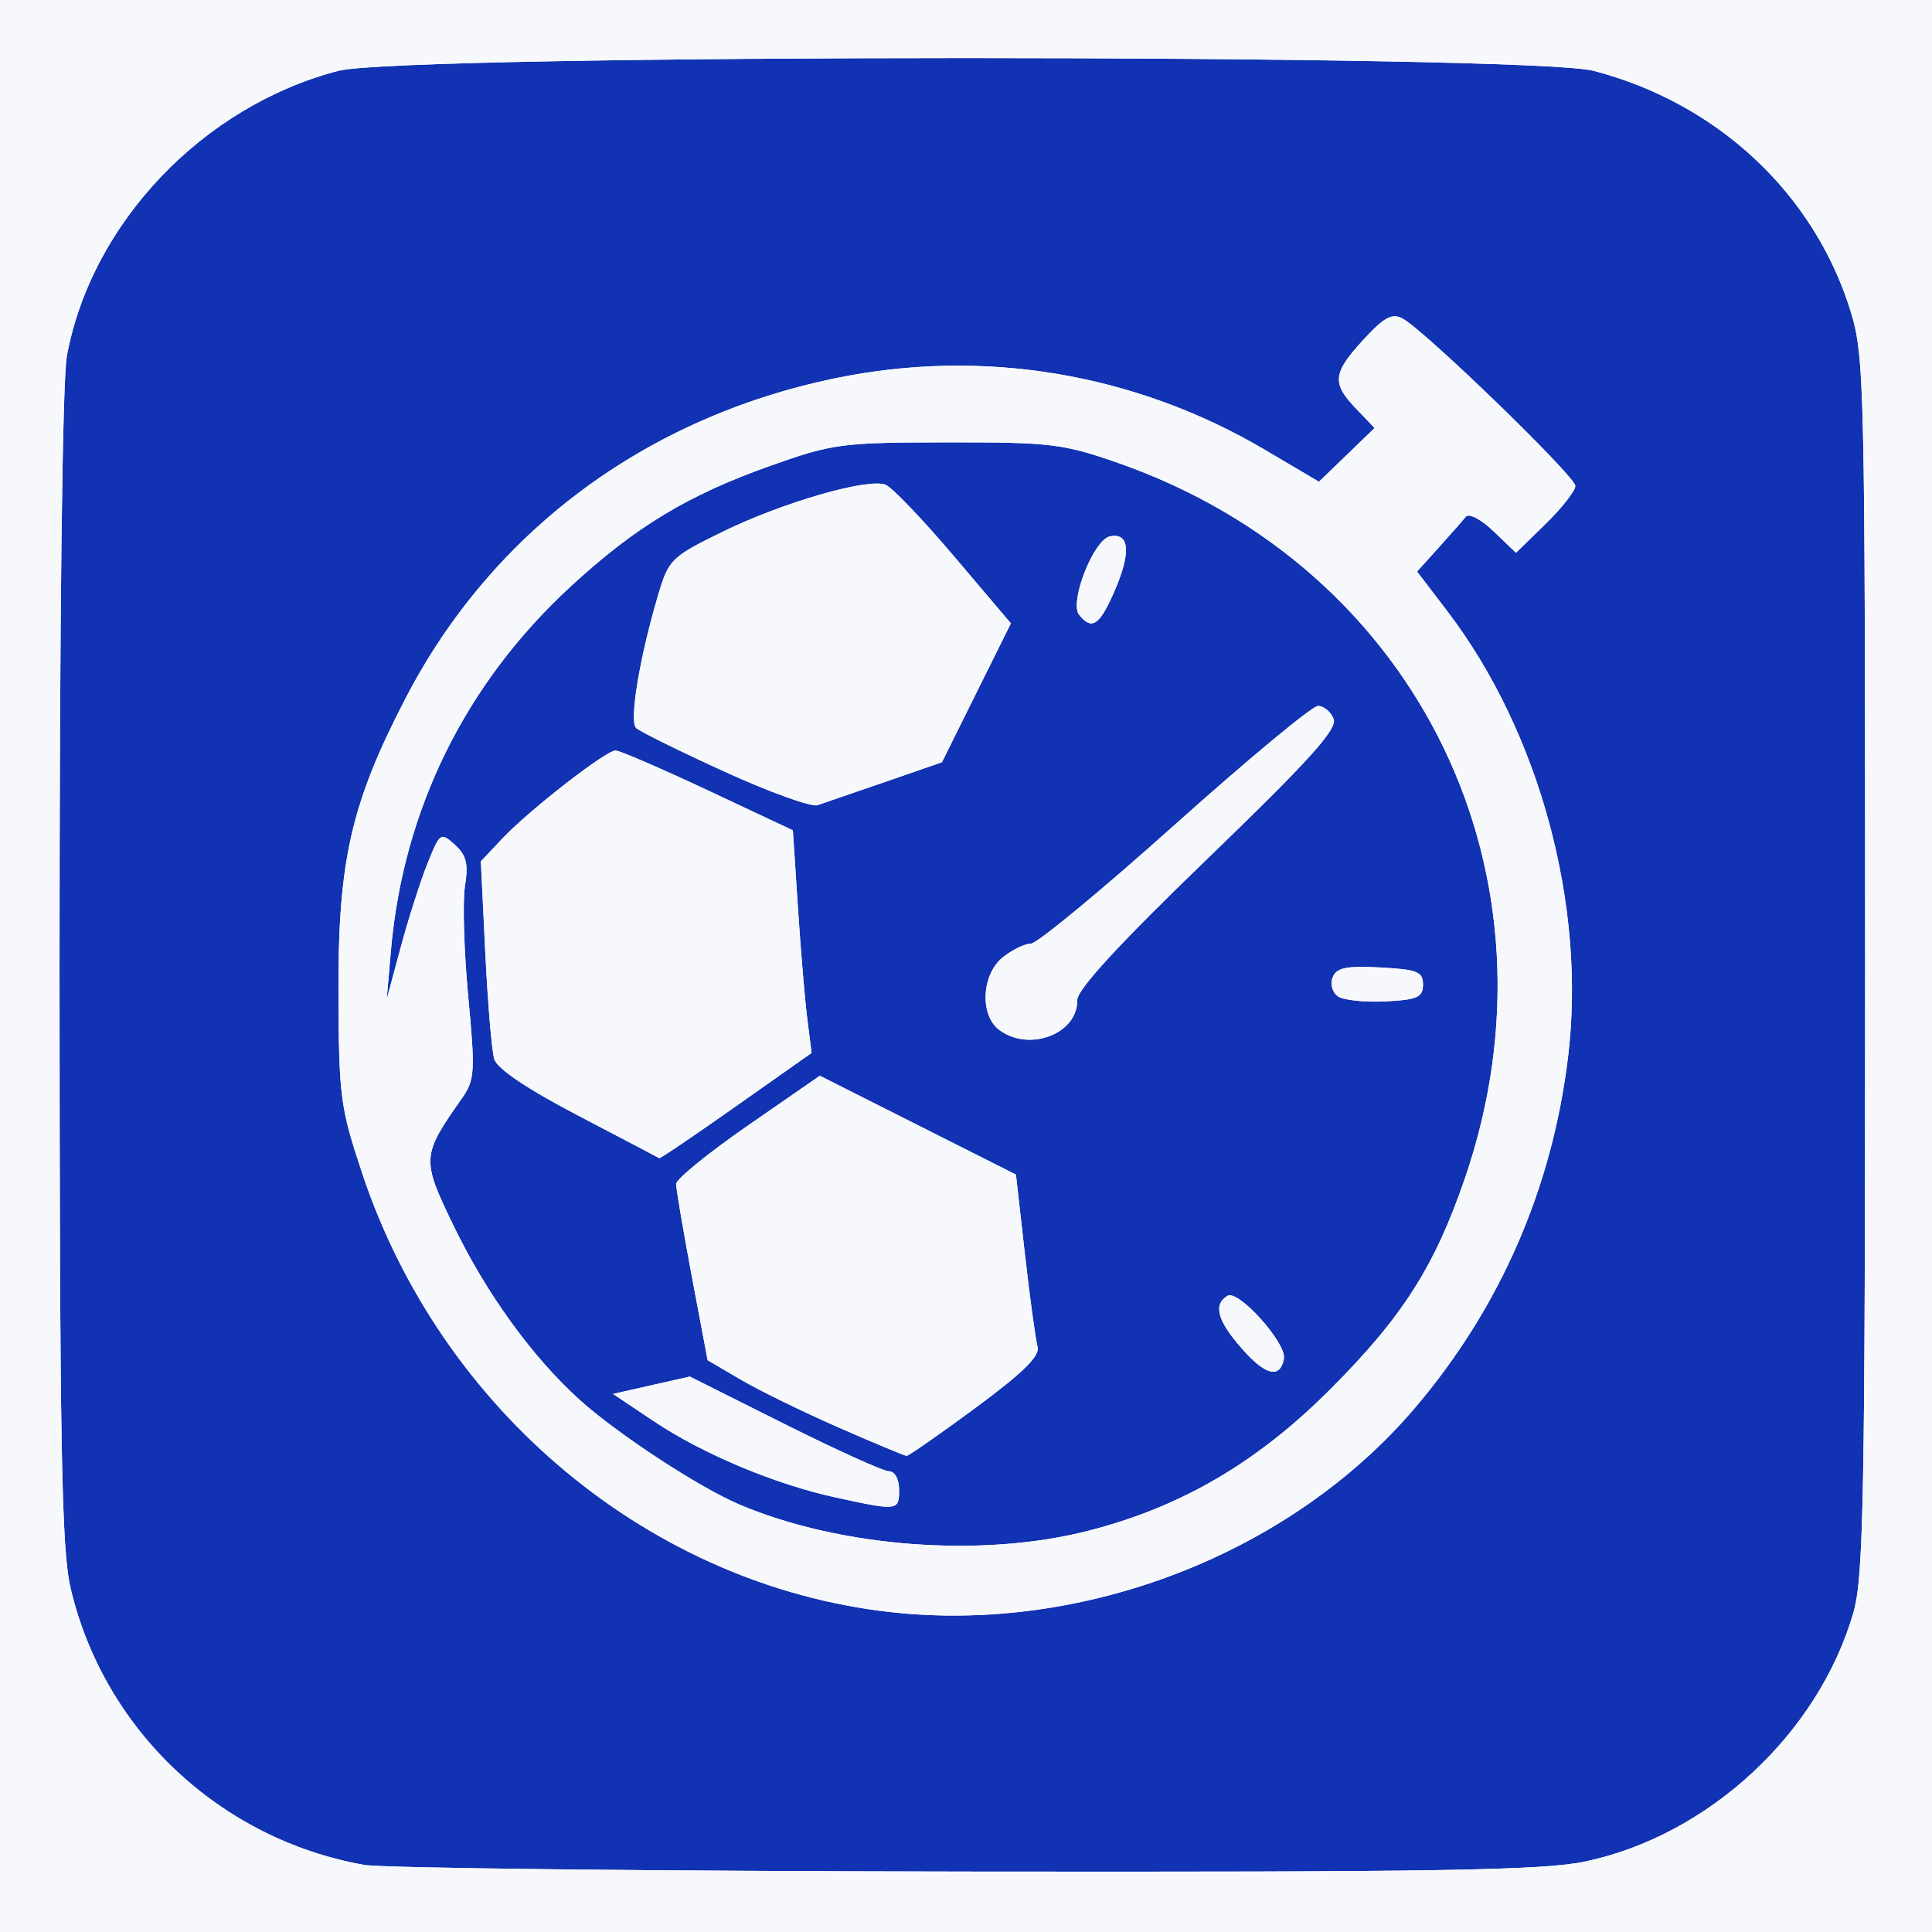
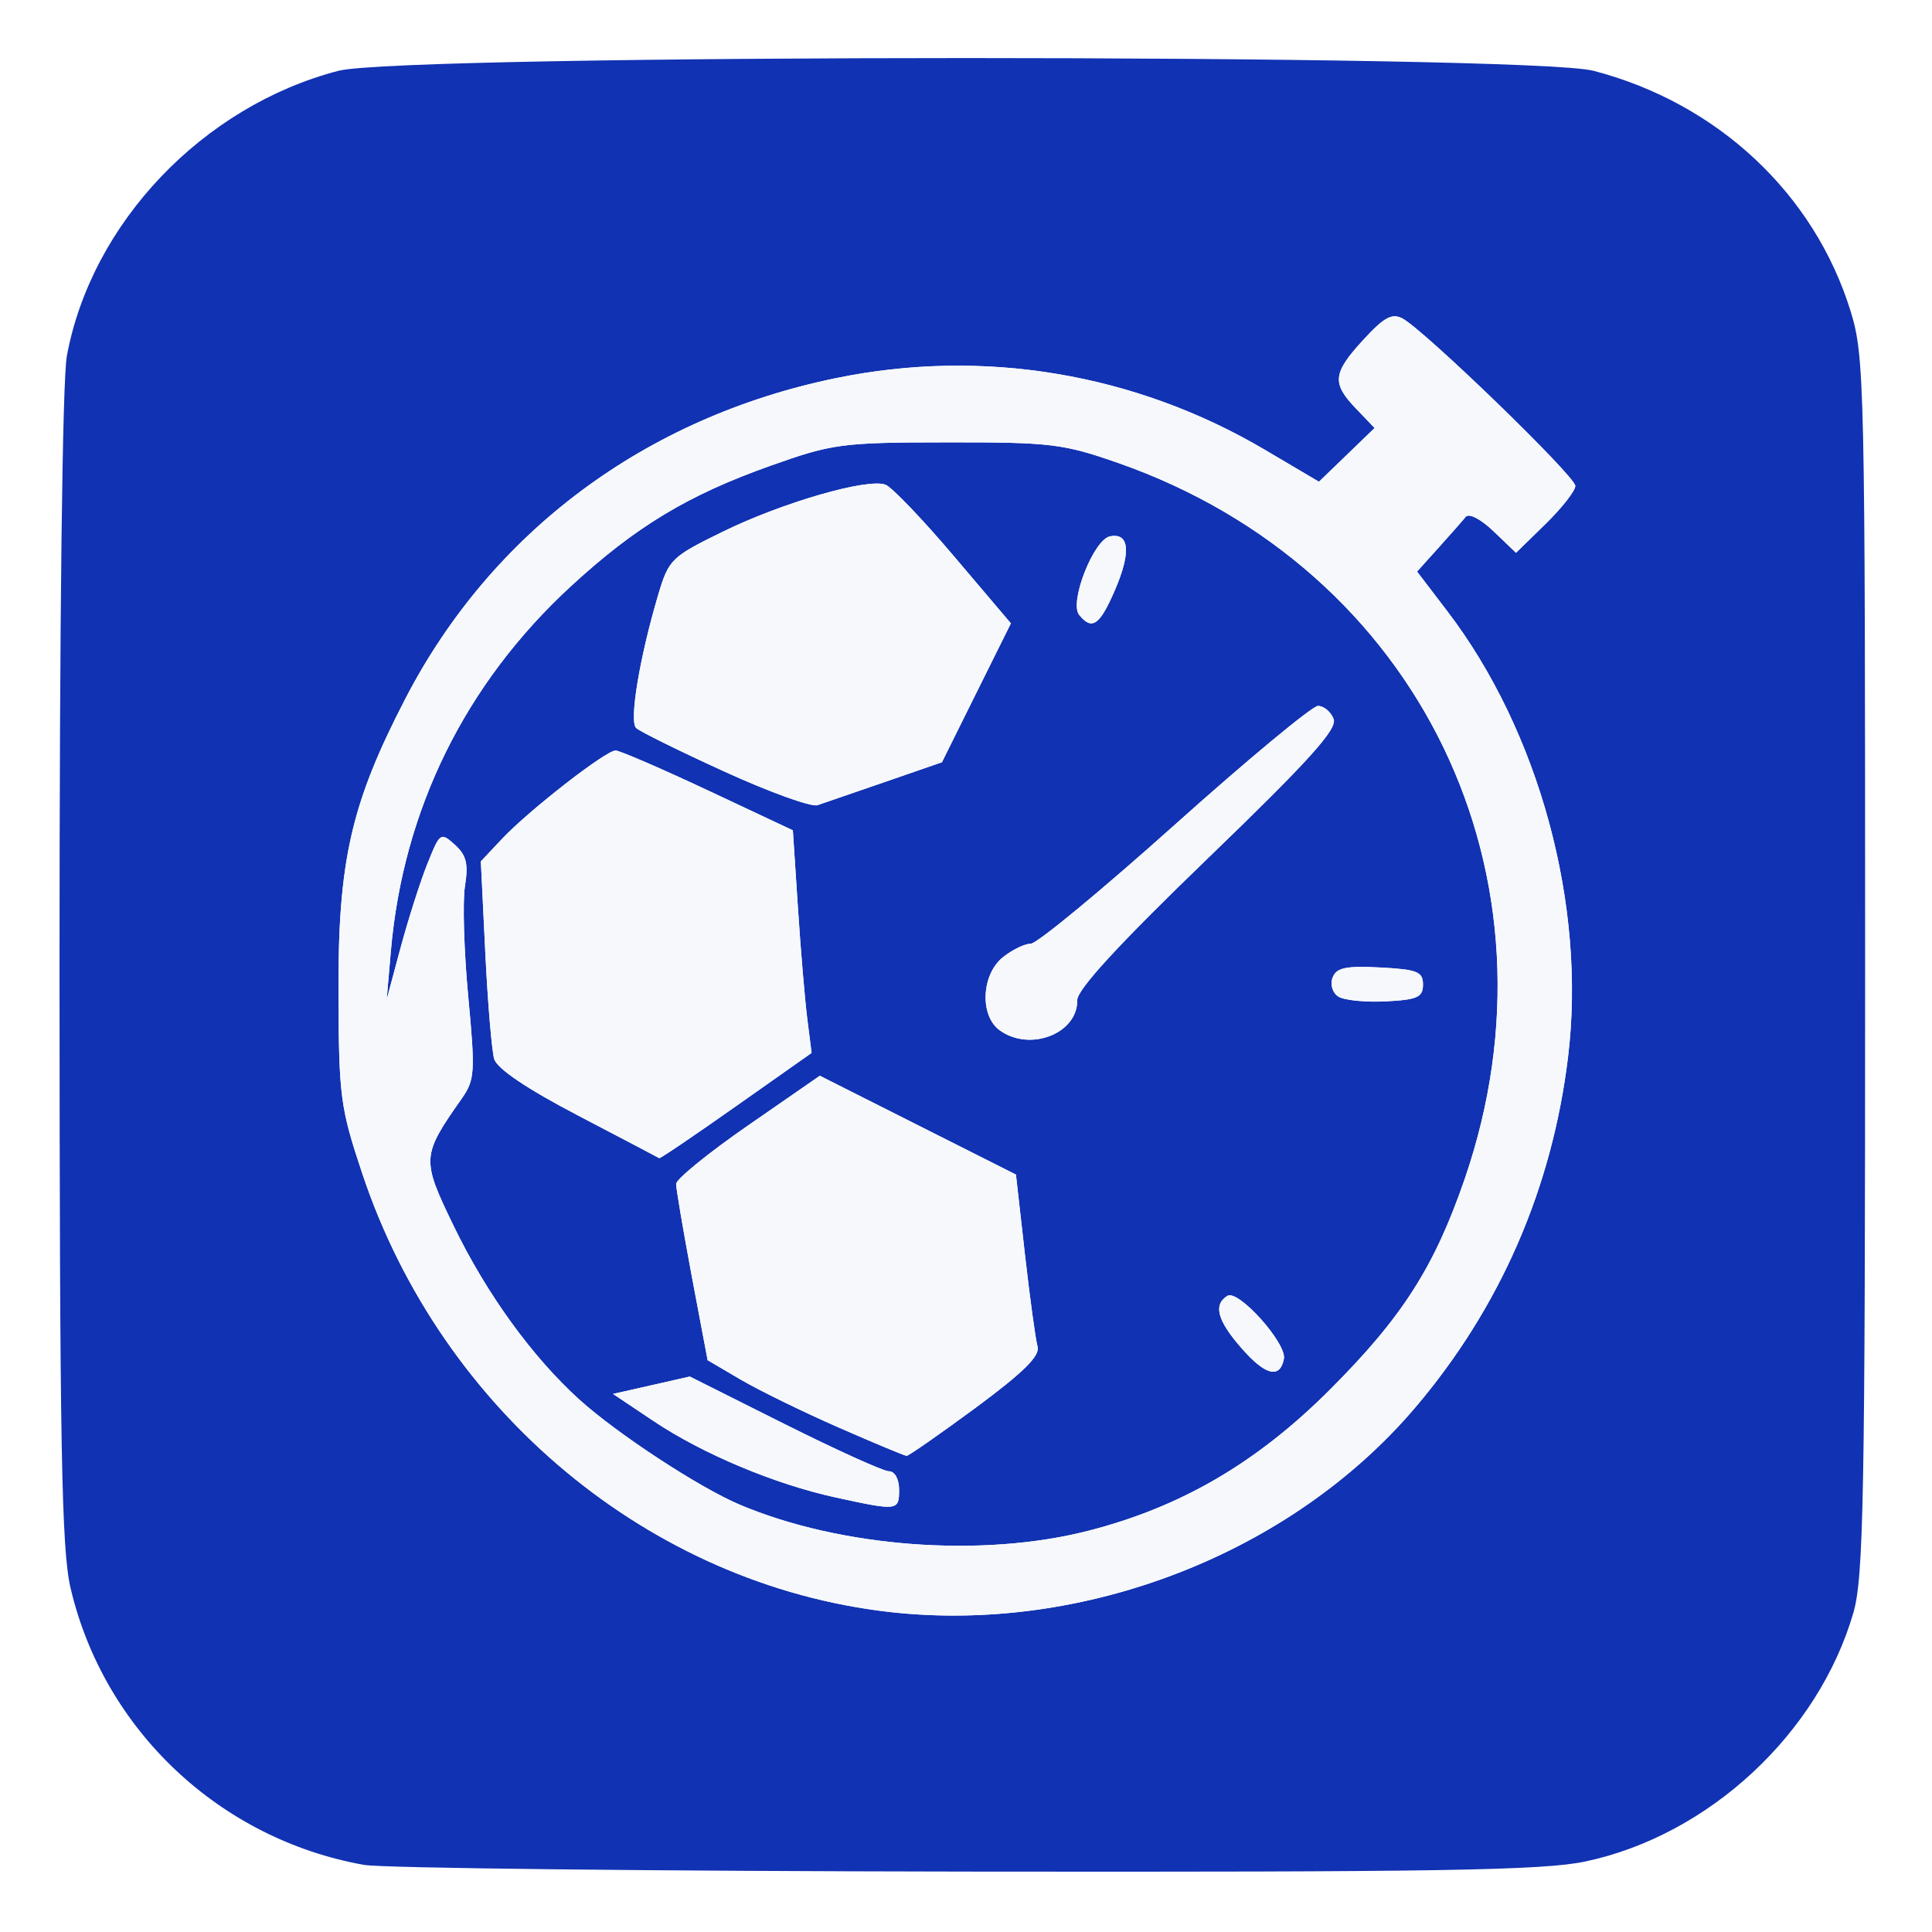
<svg xmlns="http://www.w3.org/2000/svg" width="260" height="260" viewBox="0 0 260 260">
-   <g>
+   <defs>
+     <clipPath id="c">
+       <path d="M 213.35 250.51 C207.68,251.72 193.32,251.95 130.00,251.87 C87.93,251.81 51.47,251.41 49.00,250.97 C29.59,247.52 14.00,232.84 9.51,213.77 C8.27,208.53 8.03,194.89 8.01,130.39 C8.01,83.23 8.39,51.18 9.00,47.89 C12.31,30.01 27.30,14.28 45.54,9.53 C54.35,7.24 205.65,7.24 214.46,9.53 C231.13,13.87 244.15,26.05 249.04,41.86 C250.92,47.95 251.00,51.53 251.00,129.92 C251.00,201.56 250.80,212.31 249.41,217.07 C244.67,233.34 229.93,247.00 213.35,250.51 Z" />
+     </clipPath>
+   </defs>
+   <g clip-path="url(#c)">
    <path d="M 213.35 250.51 C207.68,251.72 193.32,251.95 130.00,251.87 C87.93,251.81 51.47,251.41 49.00,250.97 C29.59,247.52 14.00,232.84 9.51,213.77 C8.27,208.53 8.03,194.89 8.01,130.39 C8.01,83.23 8.39,51.18 9.00,47.89 C12.31,30.01 27.30,14.28 45.54,9.53 C54.35,7.24 205.65,7.24 214.46,9.53 C231.13,13.87 244.15,26.05 249.04,41.86 C250.92,47.95 251.00,51.53 251.00,129.92 C251.00,201.56 250.80,212.31 249.41,217.07 C244.67,233.34 229.93,247.00 213.35,250.51 ZM 119.68 216.93 C145.89,219.91 173.80,209.05 190.49,189.38 C201.90,175.94 208.88,159.91 211.02,142.25 C213.50,121.86 207.15,98.45 194.74,82.21 L 190.70 76.92 L 193.59 73.71 C195.18,71.95 196.82,70.08 197.24,69.56 C197.67,69.02 199.27,69.84 201.00,71.50 L 204.02 74.39 L 208.01 70.49 C210.20,68.35 212.00,66.05 212.00,65.39 C212.00,64.10 191.71,44.45 188.74,42.86 C187.34,42.11 186.25,42.70 183.49,45.71 C179.34,50.22 179.20,51.56 182.50,55.00 L 184.99 57.60 L 181.25 61.21 L 177.50 64.83 L 170.25 60.55 C152.76,50.22 132.29,46.80 112.44,50.90 C86.84,56.18 66.16,71.59 54.53,94.07 C47.25,108.14 45.49,115.85 45.55,133.50 C45.60,147.62 45.79,149.06 48.78,158.00 C59.45,189.93 87.54,213.27 119.68,216.93 ZM 146.44 206.01 C132.12,209.68 113.10,208.24 99.50,202.47 C94.04,200.15 83.07,192.96 77.99,188.37 C71.65,182.65 65.45,174.08 61.04,164.96 C56.69,155.97 56.72,155.55 62.16,147.81 C63.90,145.33 63.97,144.27 63.01,134.09 C62.44,128.02 62.24,121.35 62.57,119.26 C63.05,116.26 62.77,115.10 61.22,113.69 C59.30,111.96 59.21,112.03 57.53,116.21 C56.58,118.57 54.96,123.65 53.92,127.50 L 52.04 134.50 L 52.60 128.00 C54.25,108.94 62.61,92.00 76.81,78.91 C85.53,70.88 92.57,66.62 103.74,62.66 C112.05,59.71 113.28,59.54 127.50,59.53 C141.38,59.51 143.10,59.72 150.50,62.31 C191.03,76.51 211.11,118.04 197.10,158.70 C193.02,170.53 188.72,177.26 179.00,186.99 C169.16,196.84 158.93,202.82 146.44,206.01 ZM 77.81 150.13 C83.69,153.20 88.60,155.78 88.72,155.86 C88.83,155.94 93.50,152.78 99.07,148.85 L 109.22 141.70 L 108.64 137.10 C108.32,134.57 107.75,127.83 107.38,122.12 L 106.70 111.74 L 95.27 106.37 C88.98,103.42 83.39,101.00 82.84,101.00 C81.53,101.00 71.27,108.98 67.60,112.85 L 64.71 115.92 L 65.31 128.21 C65.64,134.97 66.18,141.41 66.51,142.52 C66.90,143.82 70.93,146.54 77.81,150.13 ZM 112.87 192.11 C117.62,194.19 121.72,195.90 122.00,195.92 C122.28,195.93 126.46,193.01 131.31,189.44 C137.73,184.69 139.98,182.47 139.63,181.22 C139.36,180.27 138.60,174.68 137.93,168.79 L 136.72 158.07 L 123.52 151.42 L 110.33 144.77 L 100.67 151.46 C95.35,155.14 91.00,158.68 90.99,159.33 C90.99,159.97 91.94,165.57 93.10,171.77 L 95.23 183.05 L 99.73 185.69 C102.21,187.14 108.12,190.03 112.87,192.11 ZM 97.50 103.84 C103.55,106.60 109.18,108.63 110.00,108.36 C110.82,108.08 114.93,106.67 119.13,105.22 L 126.76 102.58 L 131.40 93.23 L 136.04 83.89 L 128.38 74.86 C124.17,69.89 120.02,65.56 119.17,65.23 C116.77,64.31 105.30,67.62 97.28,71.55 C90.34,74.94 89.99,75.28 88.57,80.08 C86.07,88.49 84.65,97.06 85.61,97.97 C86.10,98.44 91.45,101.08 97.50,103.84 ZM 134.52 138.64 C138.58,141.60 145.04,139.10 144.97,134.60 C144.95,133.17 150.56,127.07 162.55,115.50 C176.19,102.34 180.01,98.10 179.47,96.75 C179.10,95.79 178.15,95.00 177.37,95.00 C176.60,95.00 167.92,102.20 158.09,111.00 C148.26,119.80 139.55,127.00 138.72,127.00 C137.90,127.00 136.20,127.83 134.94,128.84 C132.07,131.18 131.83,136.67 134.52,138.64 ZM 112.50 201.53 C120.80,203.34 121.00,203.32 121.00,200.50 C121.00,199.06 120.42,198.00 119.64,198.00 C118.89,198.00 112.56,195.13 105.56,191.63 L 92.83 185.25 L 87.67 186.42 L 82.50 187.59 L 88.00 191.27 C94.60,195.68 104.31,199.75 112.50,201.53 ZM 180.10 134.11 C180.87,134.61 183.75,134.90 186.50,134.76 C190.75,134.54 191.50,134.20 191.50,132.50 C191.50,130.77 190.73,130.46 185.74,130.20 C181.12,129.96 179.85,130.23 179.34,131.55 C178.98,132.48 179.32,133.60 180.10,134.11 ZM 145.23 82.75 C146.97,84.89 148.00,84.16 150.08,79.32 C152.23,74.29 151.98,71.66 149.38,72.18 C147.18,72.61 143.86,81.07 145.23,82.75 ZM 167.14 181.50 C170.29,185.10 172.26,185.58 172.78,182.87 C173.19,180.79 166.64,173.48 165.18,174.39 C163.24,175.59 163.82,177.73 167.14,181.50 Z" fill="rgb(17,50,178)" />
    <path d="M 0.00 130.00 L 0.00 0.00 L 130.00 0.00 L 260.00 0.00 L 260.00 130.00 L 260.00 260.00 L 130.00 260.00 L 0.00 260.00 L 0.00 130.00 ZM 213.35 250.51 C229.93,247.00 244.67,233.34 249.41,217.07 C250.80,212.31 251.00,201.56 251.00,129.92 C251.00,51.53 250.92,47.95 249.04,41.86 C244.15,26.05 231.13,13.87 214.46,9.53 C205.65,7.24 54.35,7.24 45.54,9.53 C27.30,14.28 12.31,30.01 9.00,47.89 C8.39,51.18 8.01,83.23 8.01,130.39 C8.03,194.89 8.27,208.53 9.51,213.77 C14.00,232.84 29.59,247.52 49.00,250.97 C51.47,251.41 87.93,251.81 130.00,251.87 C193.32,251.95 207.68,251.72 213.35,250.51 ZM 119.68 216.93 C87.54,213.27 59.45,189.93 48.78,158.00 C45.79,149.06 45.60,147.62 45.55,133.50 C45.49,115.85 47.25,108.14 54.53,94.07 C66.16,71.59 86.84,56.18 112.44,50.90 C132.29,46.80 152.76,50.22 170.25,60.55 L 177.50 64.83 L 181.25 61.21 L 184.99 57.60 L 182.50 55.00 C179.20,51.56 179.34,50.22 183.49,45.71 C186.25,42.70 187.34,42.11 188.74,42.86 C191.71,44.45 212.00,64.10 212.00,65.39 C212.00,66.05 210.20,68.35 208.01,70.49 L 204.02 74.39 L 201.00 71.50 C199.27,69.84 197.67,69.02 197.24,69.56 C196.82,70.08 195.18,71.95 193.59,73.71 L 190.70 76.92 L 194.74 82.21 C207.15,98.45 213.50,121.86 211.02,142.25 C208.88,159.91 201.90,175.94 190.49,189.38 C173.80,209.05 145.89,219.91 119.68,216.93 ZM 146.44 206.01 C158.93,202.82 169.16,196.84 179.00,186.99 C188.72,177.26 193.02,170.53 197.10,158.70 C211.11,118.04 191.03,76.51 150.50,62.31 C143.10,59.72 141.38,59.51 127.50,59.53 C113.28,59.54 112.05,59.71 103.74,62.66 C92.57,66.62 85.53,70.88 76.81,78.91 C62.61,92.00 54.25,108.94 52.60,128.00 L 52.04 134.50 L 53.92 127.50 C54.96,123.65 56.58,118.57 57.53,116.21 C59.21,112.03 59.30,111.96 61.22,113.69 C62.77,115.10 63.05,116.26 62.57,119.26 C62.24,121.35 62.44,128.02 63.01,134.09 C63.97,144.27 63.90,145.33 62.16,147.81 C56.72,155.55 56.69,155.97 61.04,164.96 C65.45,174.08 71.65,182.65 77.99,188.37 C83.07,192.96 94.04,200.15 99.50,202.47 C113.10,208.24 132.12,209.68 146.44,206.01 ZM 112.50 201.53 C104.31,199.75 94.60,195.68 88.00,191.27 L 82.50 187.59 L 87.67 186.42 L 92.83 185.25 L 105.56 191.63 C112.56,195.13 118.89,198.00 119.64,198.00 C120.42,198.00 121.00,199.06 121.00,200.50 C121.00,203.32 120.80,203.34 112.50,201.53 ZM 112.87 192.11 C108.12,190.03 102.21,187.14 99.73,185.69 L 95.23 183.05 L 93.10 171.77 C91.94,165.57 90.99,159.97 90.99,159.33 C91.00,158.68 95.35,155.14 100.67,151.46 L 110.33 144.77 L 123.52 151.42 L 136.72 158.07 L 137.93 168.79 C138.60,174.68 139.36,180.27 139.63,181.22 C139.98,182.47 137.73,184.69 131.31,189.44 C126.46,193.01 122.28,195.93 122.00,195.92 C121.72,195.90 117.62,194.19 112.87,192.11 ZM 167.14 181.50 C163.82,177.73 163.24,175.59 165.18,174.39 C166.64,173.48 173.19,180.79 172.78,182.87 C172.26,185.58 170.29,185.10 167.14,181.50 ZM 77.81 150.13 C70.93,146.54 66.90,143.82 66.51,142.52 C66.18,141.41 65.64,134.97 65.31,128.21 L 64.71 115.92 L 67.60 112.85 C71.27,108.98 81.53,101.00 82.84,101.00 C83.39,101.00 88.98,103.42 95.27,106.37 L 106.70 111.74 L 107.38 122.12 C107.75,127.83 108.32,134.57 108.64,137.10 L 109.22 141.70 L 99.07 148.85 C93.50,152.78 88.83,155.94 88.72,155.86 C88.60,155.78 83.69,153.20 77.81,150.13 ZM 134.52 138.64 C131.83,136.67 132.07,131.18 134.94,128.84 C136.20,127.83 137.90,127.00 138.72,127.00 C139.55,127.00 148.26,119.80 158.09,111.00 C167.92,102.20 176.60,95.00 177.37,95.00 C178.15,95.00 179.10,95.79 179.47,96.75 C180.01,98.10 176.19,102.34 162.55,115.50 C150.56,127.07 144.95,133.17 144.97,134.60 C145.04,139.10 138.58,141.60 134.52,138.64 ZM 180.10 134.11 C179.32,133.60 178.98,132.48 179.34,131.55 C179.85,130.23 181.12,129.96 185.74,130.20 C190.73,130.46 191.50,130.77 191.50,132.50 C191.50,134.20 190.75,134.54 186.50,134.76 C183.75,134.90 180.87,134.61 180.10,134.11 ZM 97.50 103.84 C91.45,101.08 86.10,98.44 85.61,97.97 C84.65,97.06 86.07,88.49 88.57,80.08 C89.99,75.28 90.34,74.94 97.28,71.55 C105.30,67.62 116.77,64.31 119.17,65.23 C120.02,65.56 124.17,69.89 128.38,74.86 L 136.04 83.89 L 131.40 93.23 L 126.76 102.58 L 119.13 105.22 C114.93,106.67 110.82,108.08 110.00,108.36 C109.18,108.63 103.55,106.60 97.50,103.84 ZM 145.23 82.75 C143.86,81.07 147.18,72.61 149.38,72.18 C151.98,71.66 152.23,74.29 150.08,79.32 C148.00,84.16 146.97,84.89 145.23,82.75 Z" fill="rgb(246,248,251)" />
  </g>
</svg>
